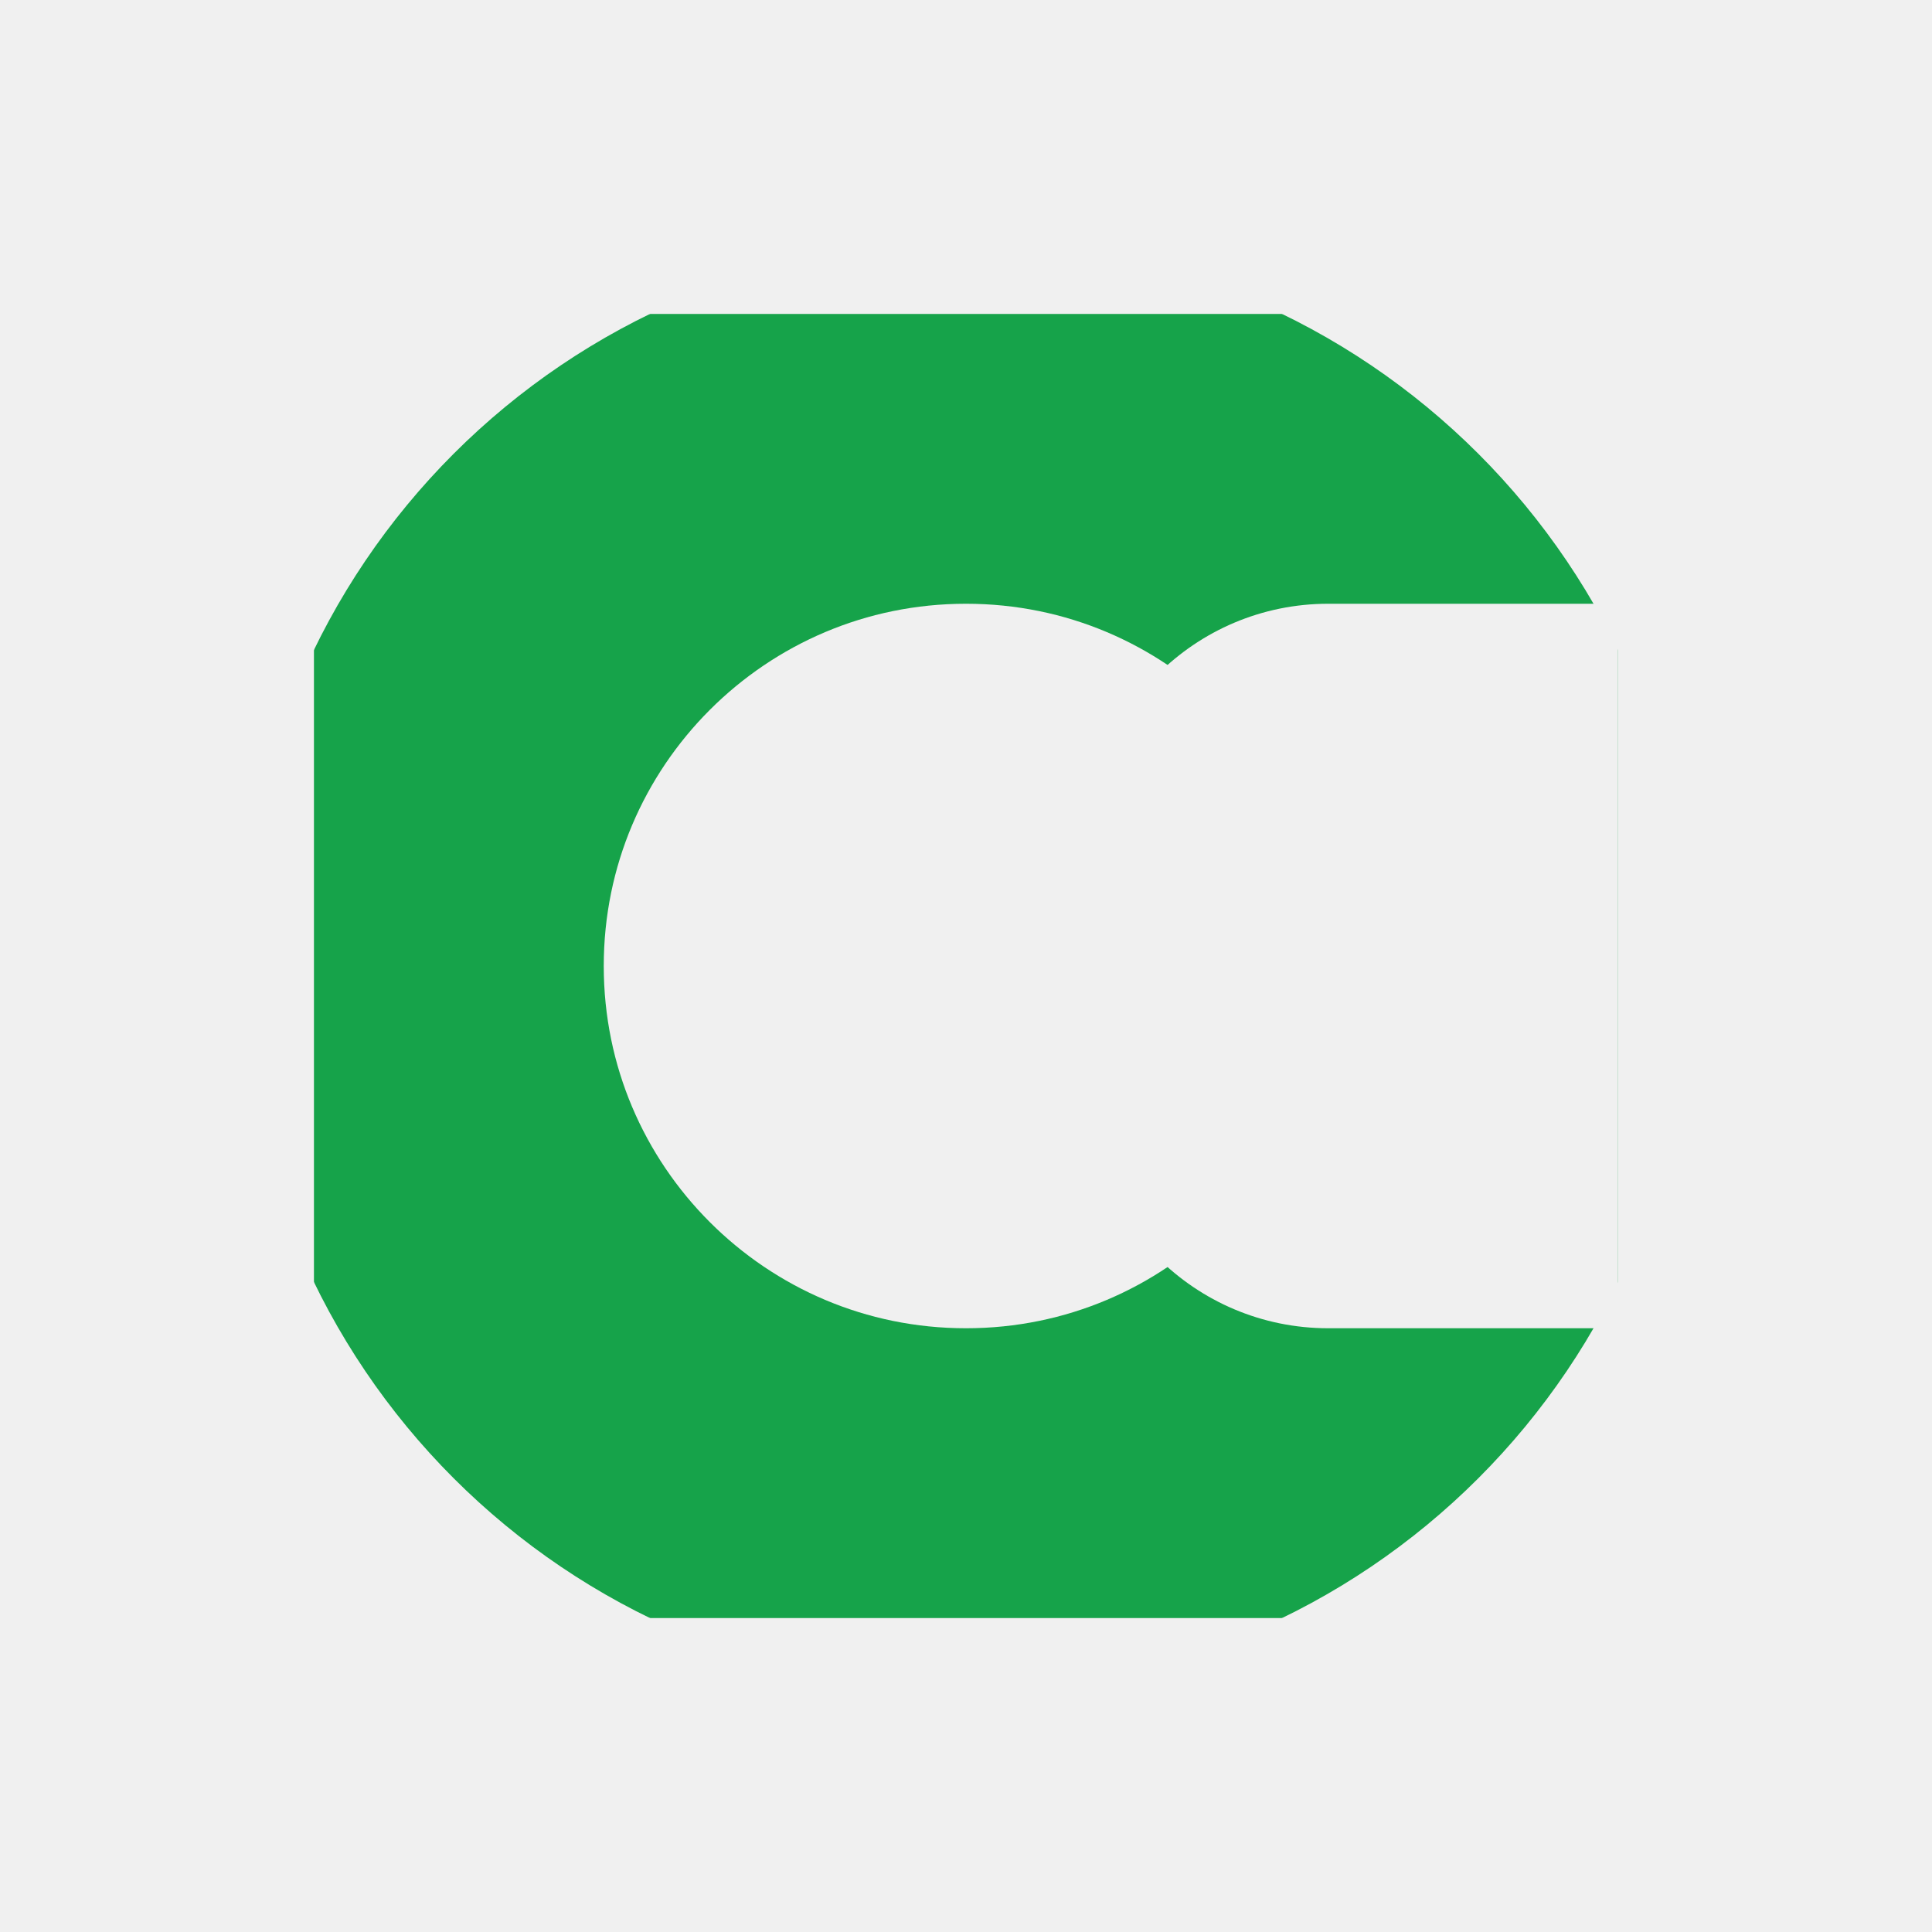
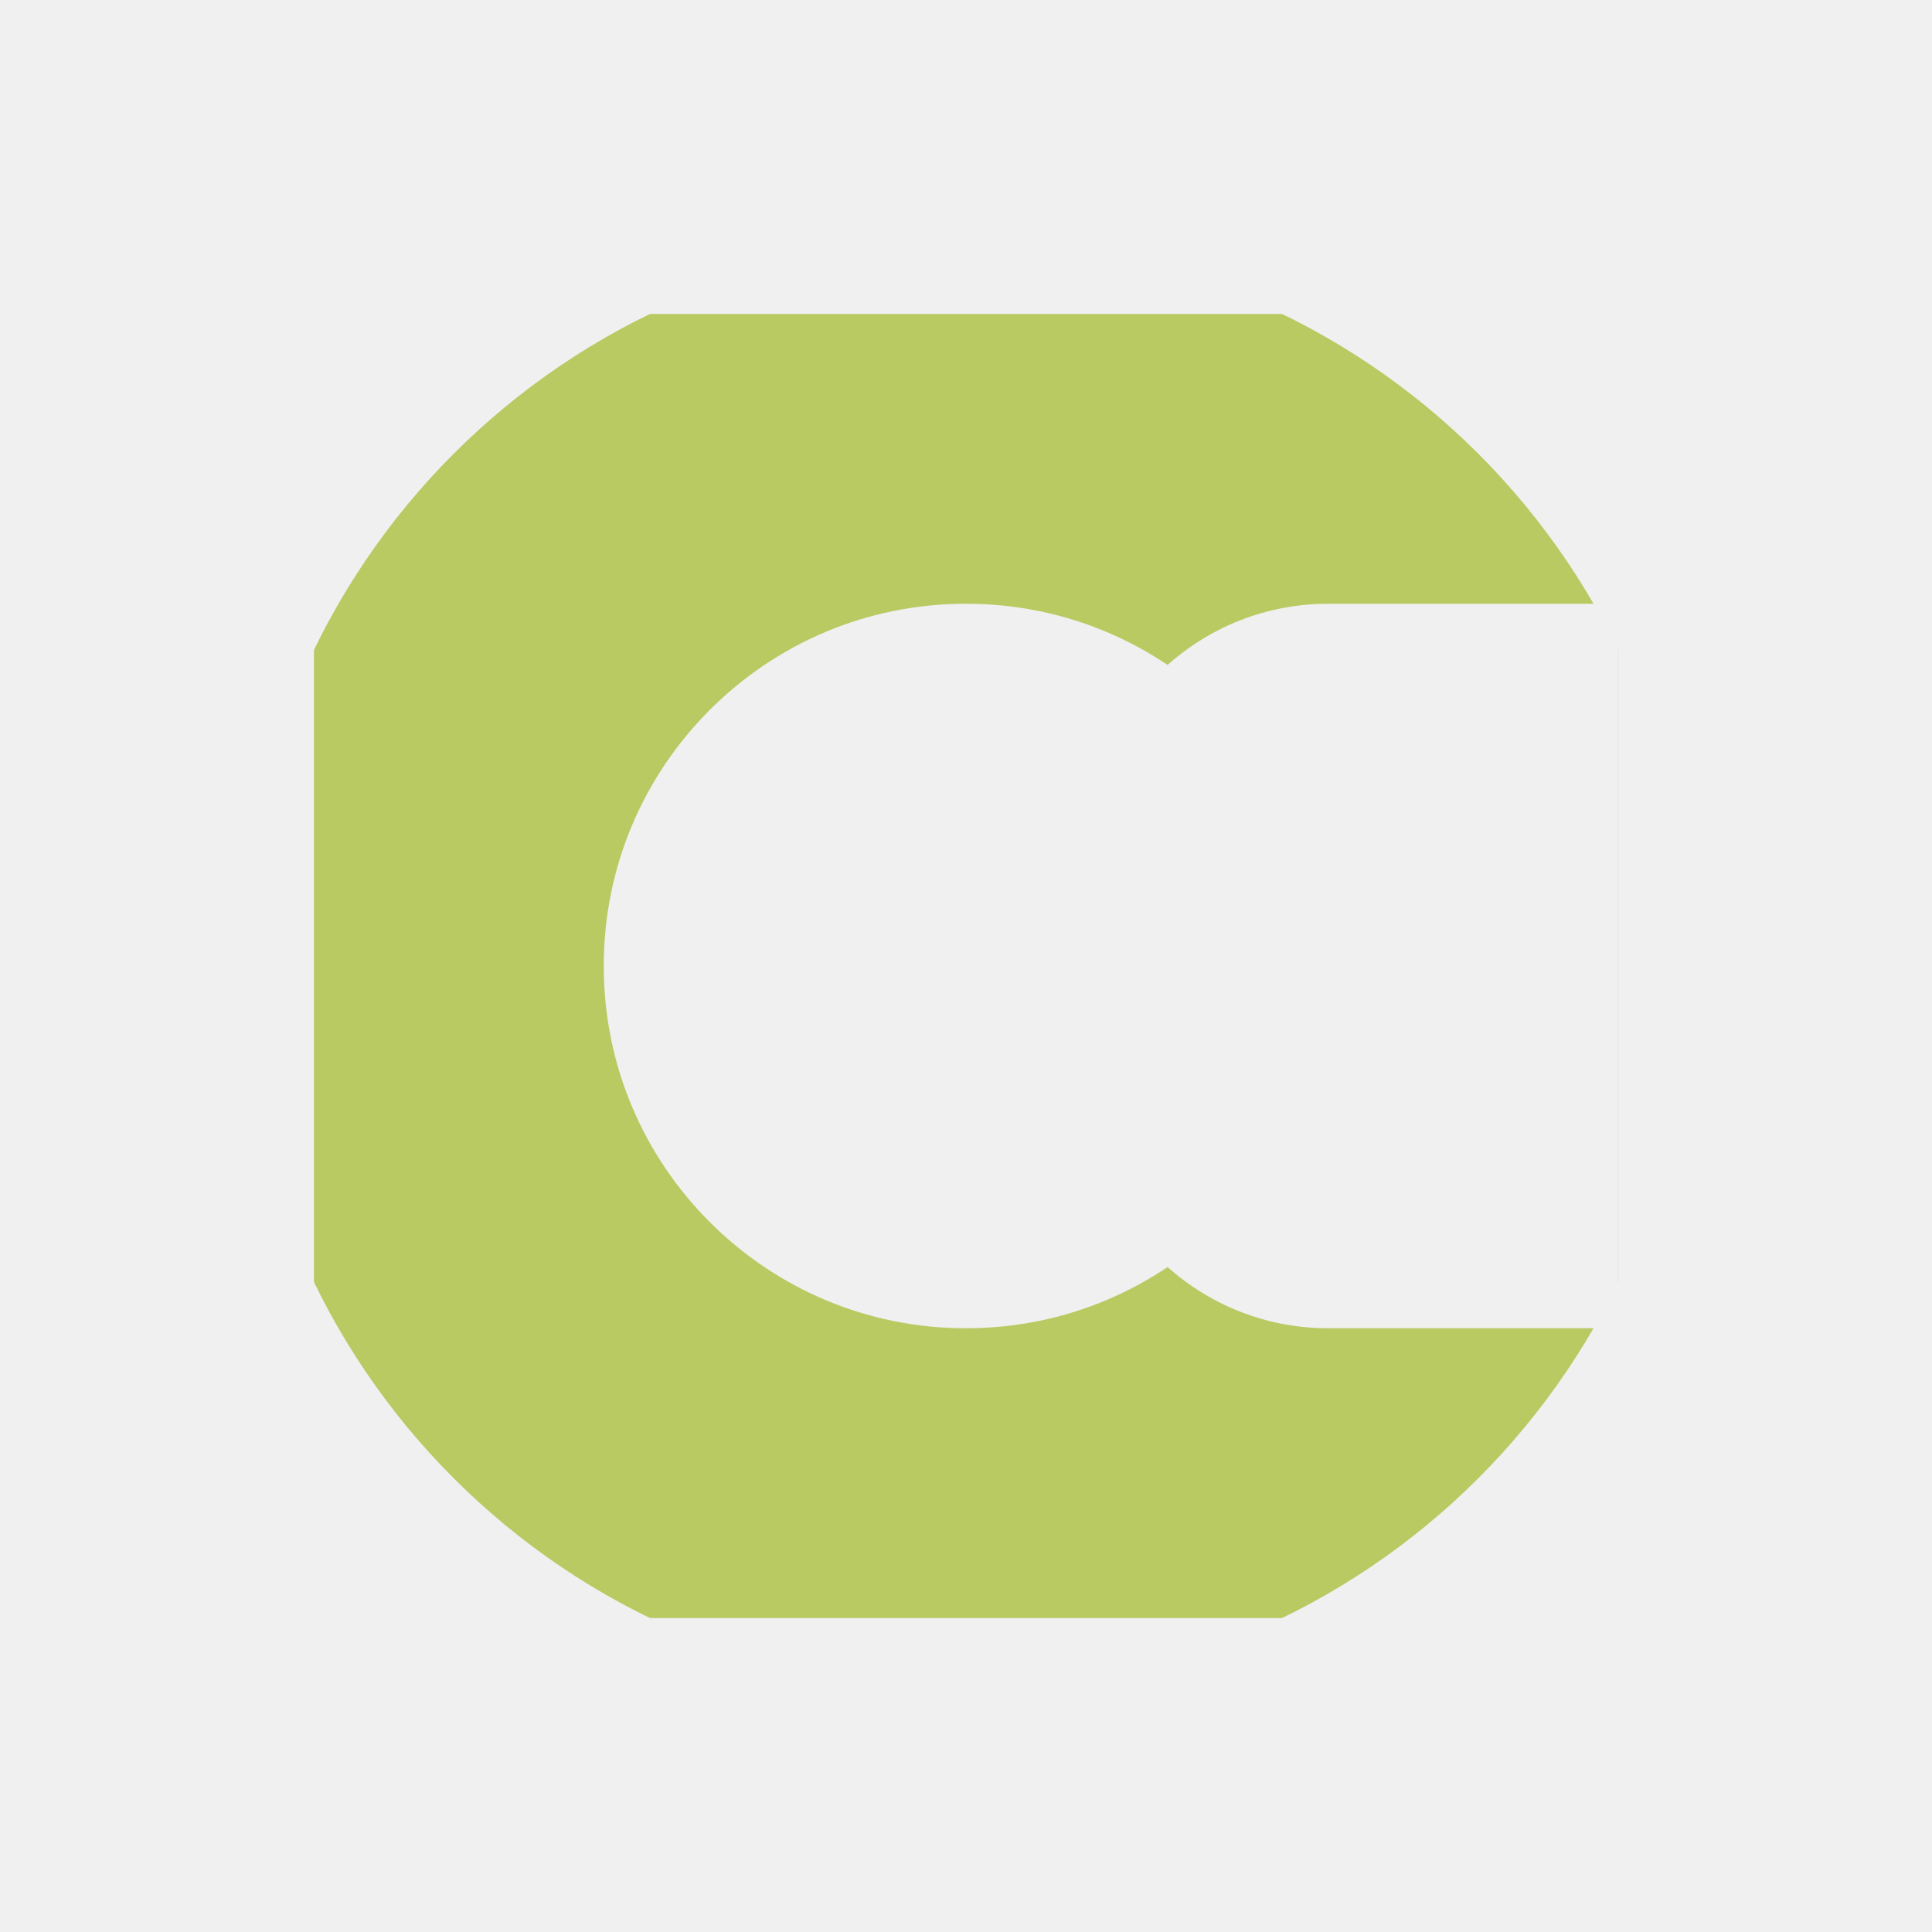
<svg xmlns="http://www.w3.org/2000/svg" viewBox="0 0 64 64">
  <defs>
    <mask id="cut-right">
      <rect width="64" height="64" fill="white" />
      <rect x="36" y="20" width="28" height="24" fill="black" rx="8" />
    </mask>
  </defs>
-   <circle cx="32" cy="32" r="18" fill="none" stroke="#16a34a" stroke-width="12" stroke-linecap="round" mask="url(#cut-right)" />
+   <circle cx="32" cy="32" r="18" fill="none" stroke="#B9CA63" stroke-width="12" stroke-linecap="round" mask="url(#cut-right)" />
</svg>
